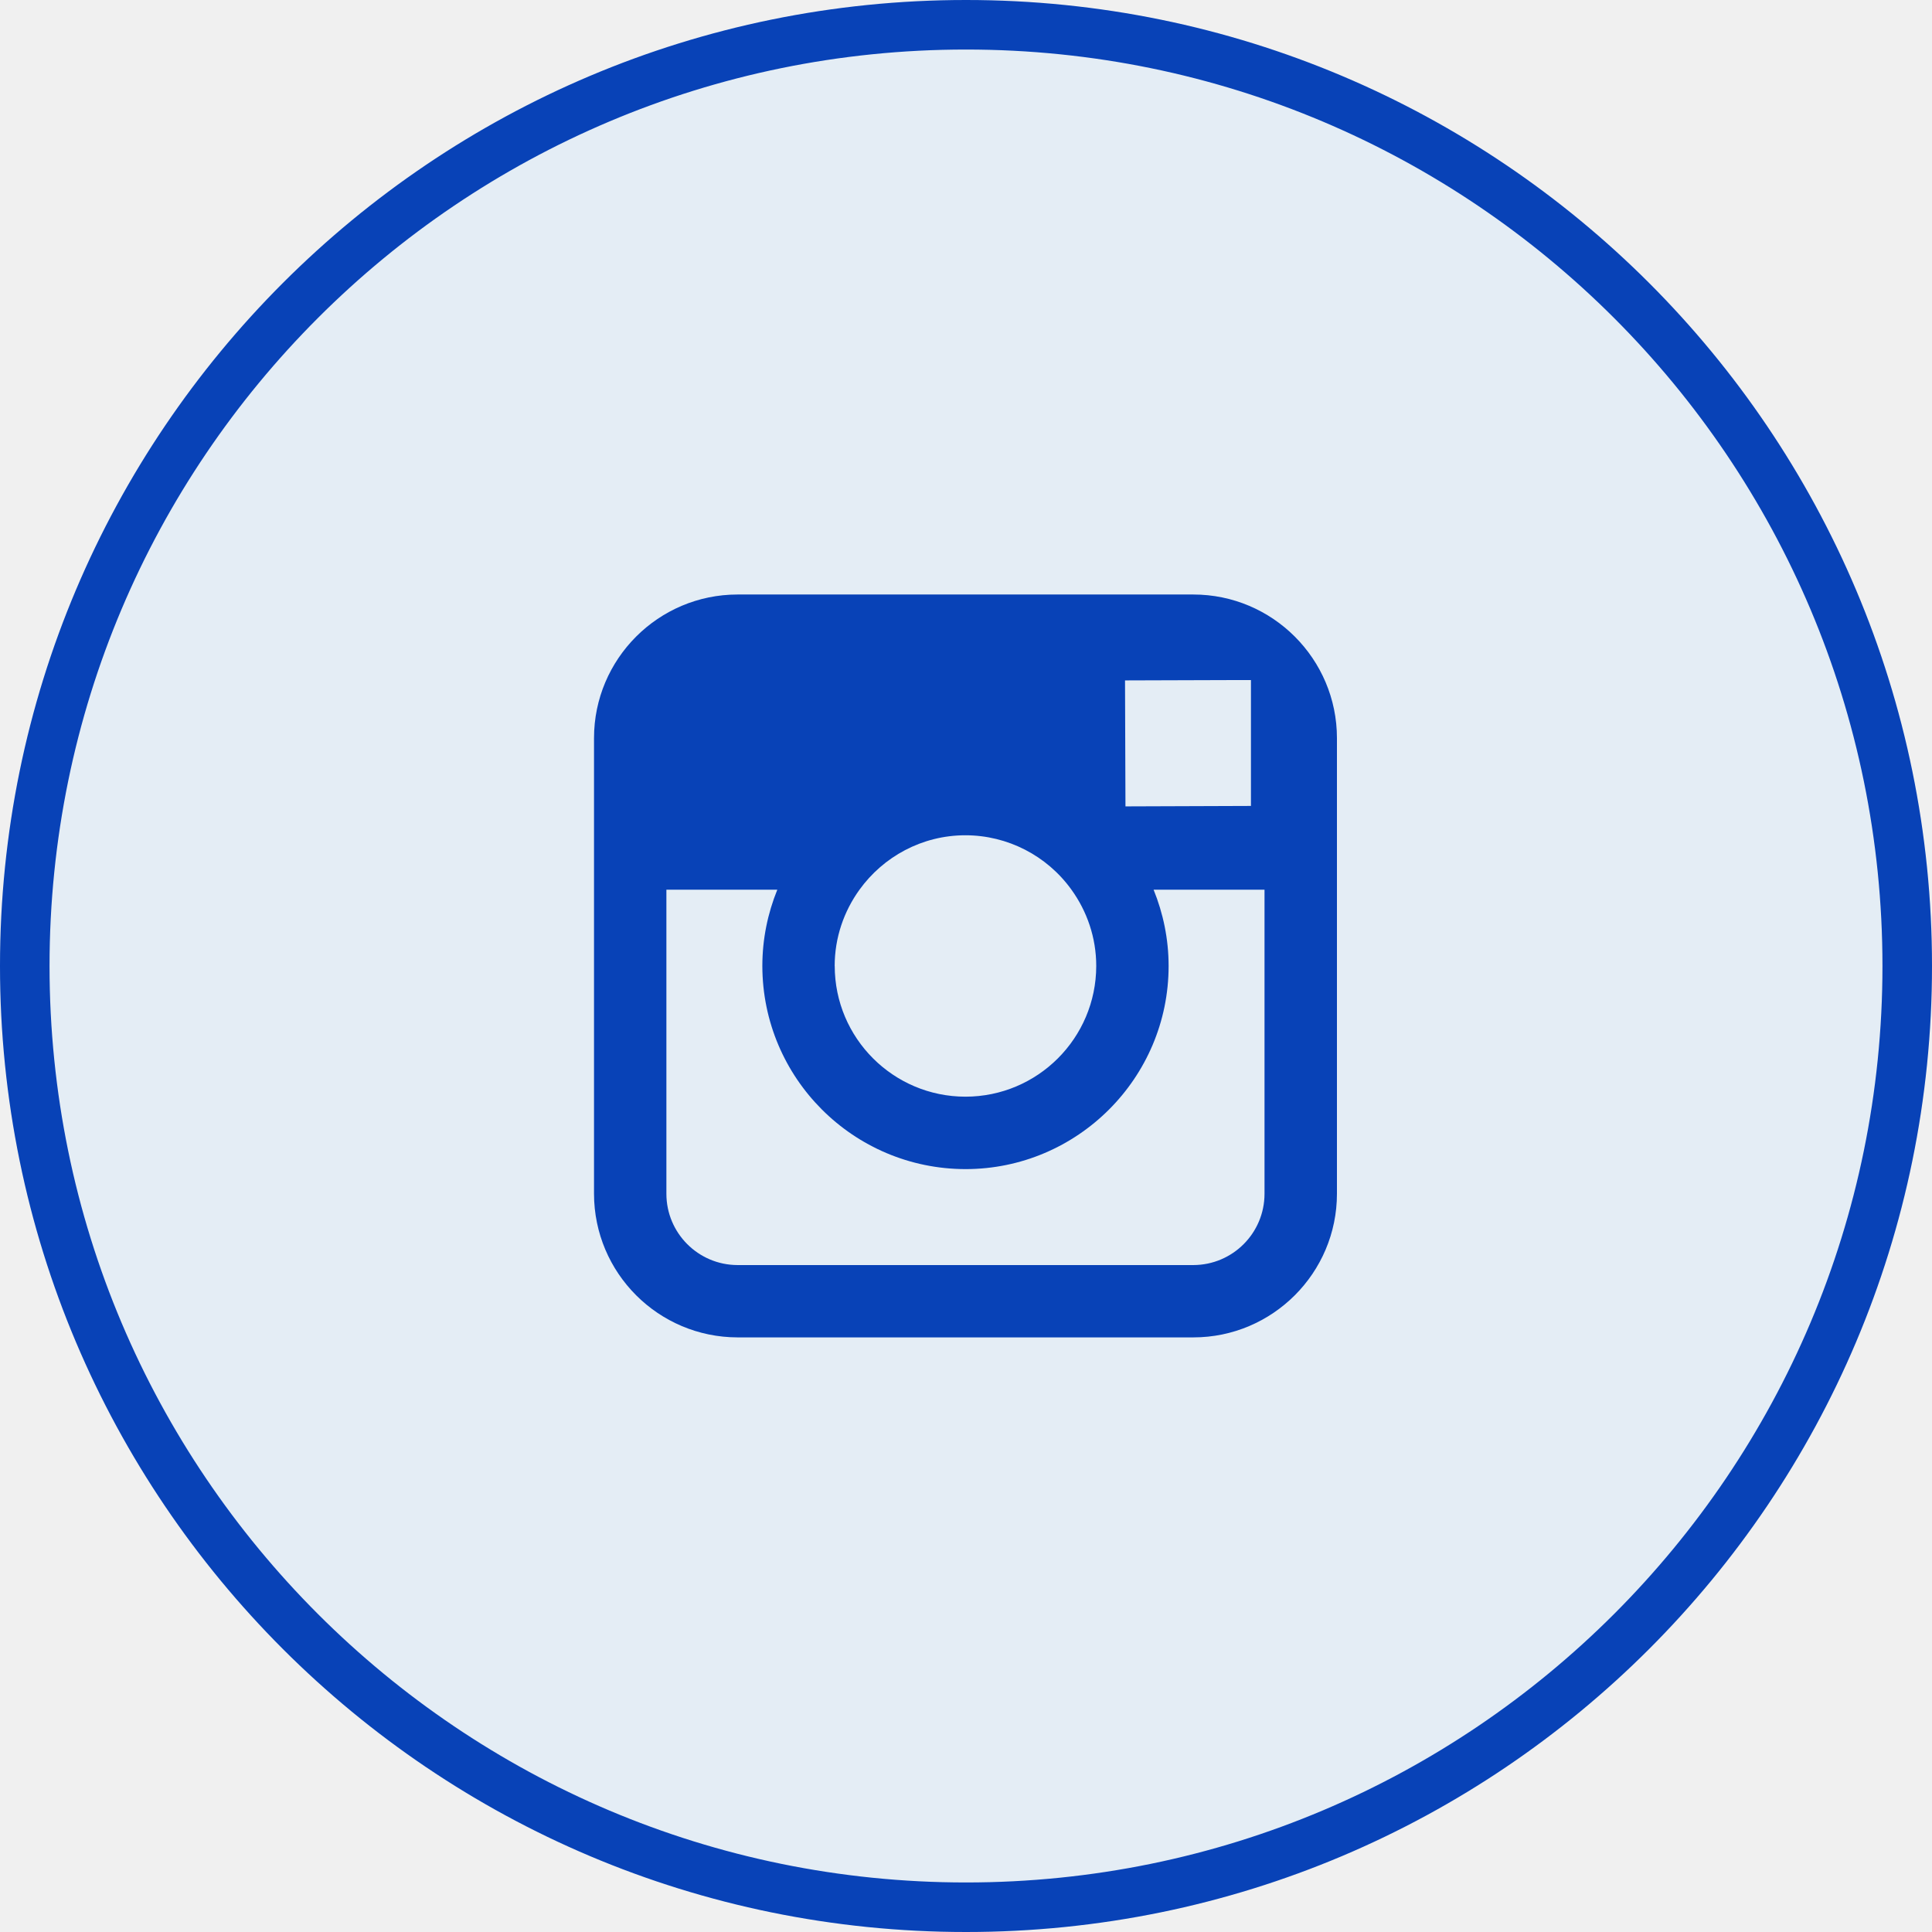
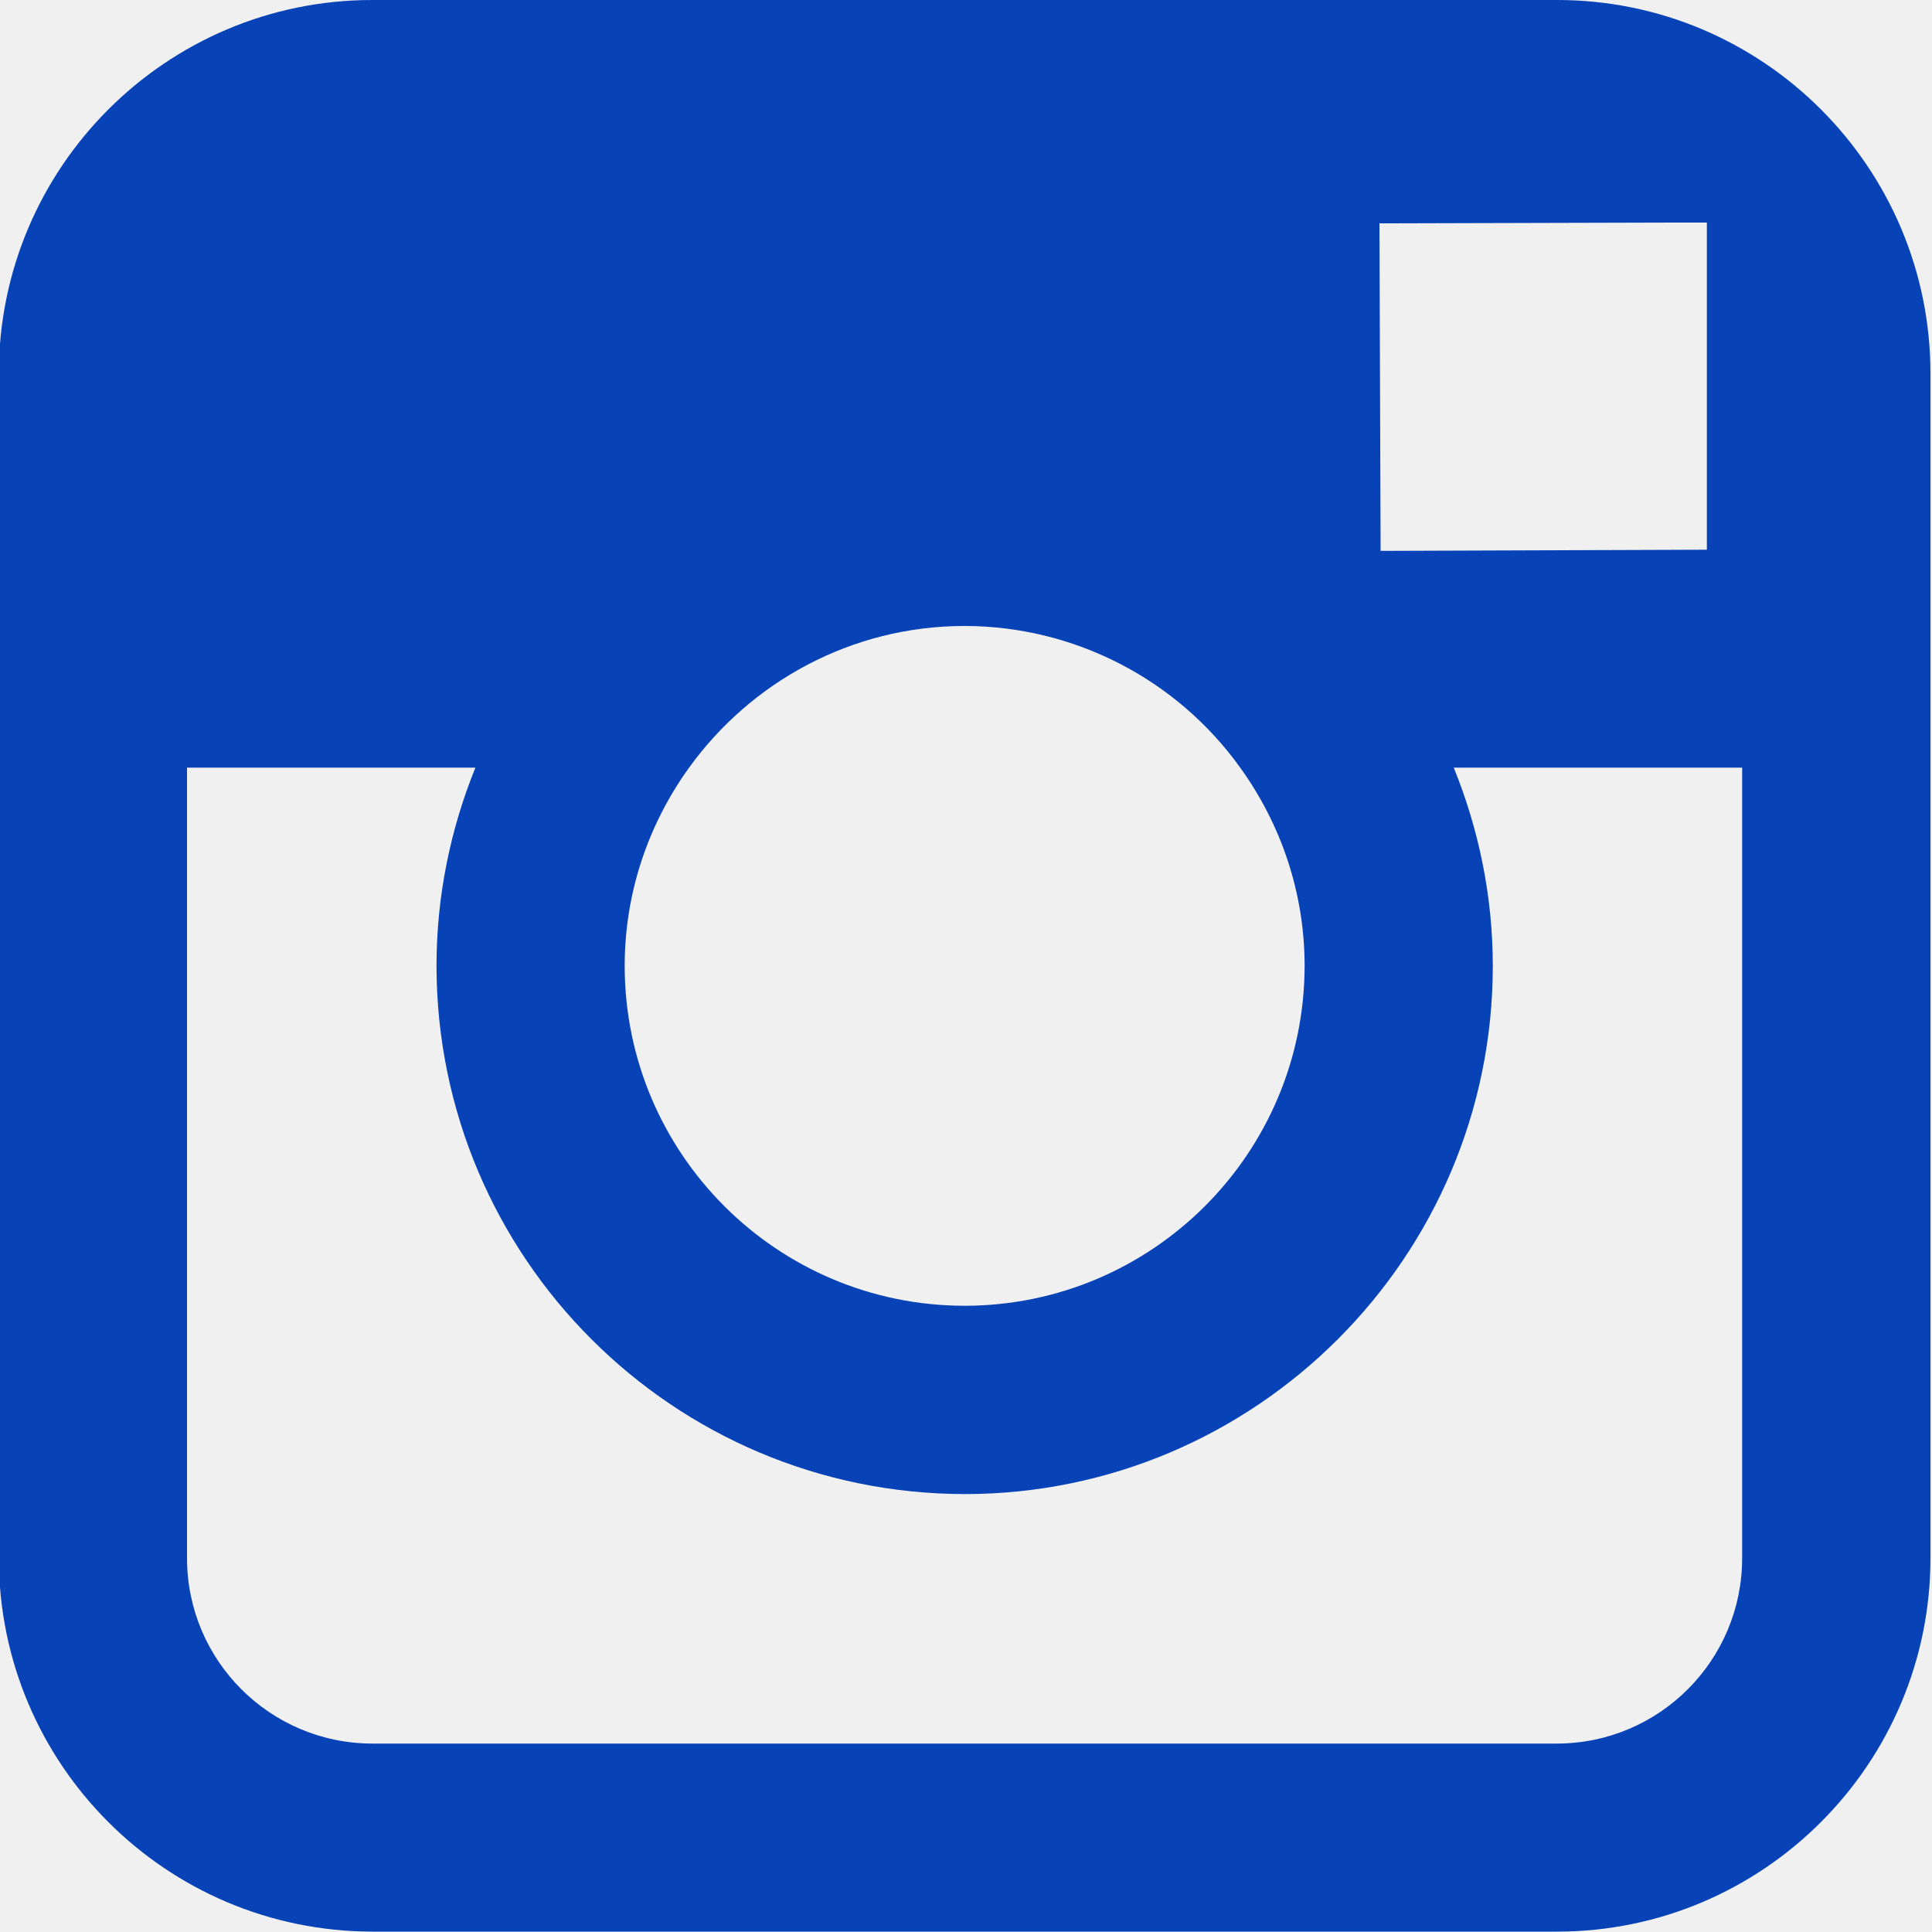
- <svg xmlns="http://www.w3.org/2000/svg" width="39" height="39" viewBox="0 0 39 39">
-   <defs>
-     <clipPath id="99ira">
-       <path fill="#fff" d="M19.5 0C30.27 0 39 8.73 39 19.5S30.27 39 19.5 39 0 30.27 0 19.5 8.73 0 19.5 0z" />
-     </clipPath>
-   </defs>
+ <svg xmlns="http://www.w3.org/2000/svg" width="15" height="15" viewBox="0 0 15 15">
  <g>
    <g>
-       <path fill="#e4edf5" d="M19.5 0C30.27 0 39 8.73 39 19.5S30.27 39 19.5 39 0 30.27 0 19.5 8.73 0 19.5 0z" />
-       <path fill="none" stroke="#0842b7" stroke-miterlimit="20" stroke-width="2" d="M19.5 0C30.27 0 39 8.73 39 19.5S30.27 39 19.5 39 0 30.27 0 19.5 8.73 0 19.5 0z" clip-path="url(&quot;#99ira&quot;)" />
-     </g>
-     <g>
-       <path fill="#0842b7" d="M26.988 14.9v9.197c0 1.598-1.3 2.9-2.899 2.9h-9.2a2.903 2.903 0 0 1-2.898-2.9V14.9c0-1.599 1.3-2.899 2.898-2.899h9.2c1.598 0 2.899 1.3 2.899 2.9zm-4.278-1.165l.009 2.543 2.533-.009v-2.541h-.331zM16.85 19.5a2.641 2.641 0 0 0 2.64 2.638 2.642 2.642 0 0 0 2.639-2.638c0-.575-.187-1.106-.5-1.54a2.638 2.638 0 0 0-2.14-1.099c-.88 0-1.66.435-2.14 1.1-.312.433-.5.964-.5 1.54zm8.676-1.54h-2.239c.193.476.303.995.303 1.54 0 2.259-1.84 4.1-4.1 4.1a4.106 4.106 0 0 1-4.101-4.1c0-.545.109-1.064.302-1.54h-2.239v6.138a1.44 1.44 0 0 0 1.437 1.439h9.2a1.44 1.44 0 0 0 1.437-1.439z" />
+       <path fill="#0842b7" d="M14.988 2.9v9.197c0 1.598-1.3 2.9-2.899 2.9h-9.2a2.903 2.903 0 0 1-2.898-2.9V2.9C-.009 1.3 1.291 0 2.89 0h9.2c1.598 0 2.898 1.3 2.898 2.9zM10.71 1.734l.009 2.543 2.533-.009V1.728h-.331zM4.85 7.5a2.641 2.641 0 0 0 2.64 2.638 2.642 2.642 0 0 0 2.639-2.638c0-.575-.187-1.106-.5-1.54A2.638 2.638 0 0 0 7.49 4.86c-.88 0-1.66.435-2.14 1.1-.312.433-.5.964-.5 1.54zm8.676-1.54h-2.239c.193.476.303.995.303 1.54 0 2.259-1.84 4.1-4.1 4.1a4.106 4.106 0 0 1-4.101-4.1c0-.545.109-1.064.302-1.54H1.452v6.138a1.44 1.44 0 0 0 1.437 1.439h9.2a1.44 1.44 0 0 0 1.437-1.439z" />
    </g>
  </g>
</svg>
